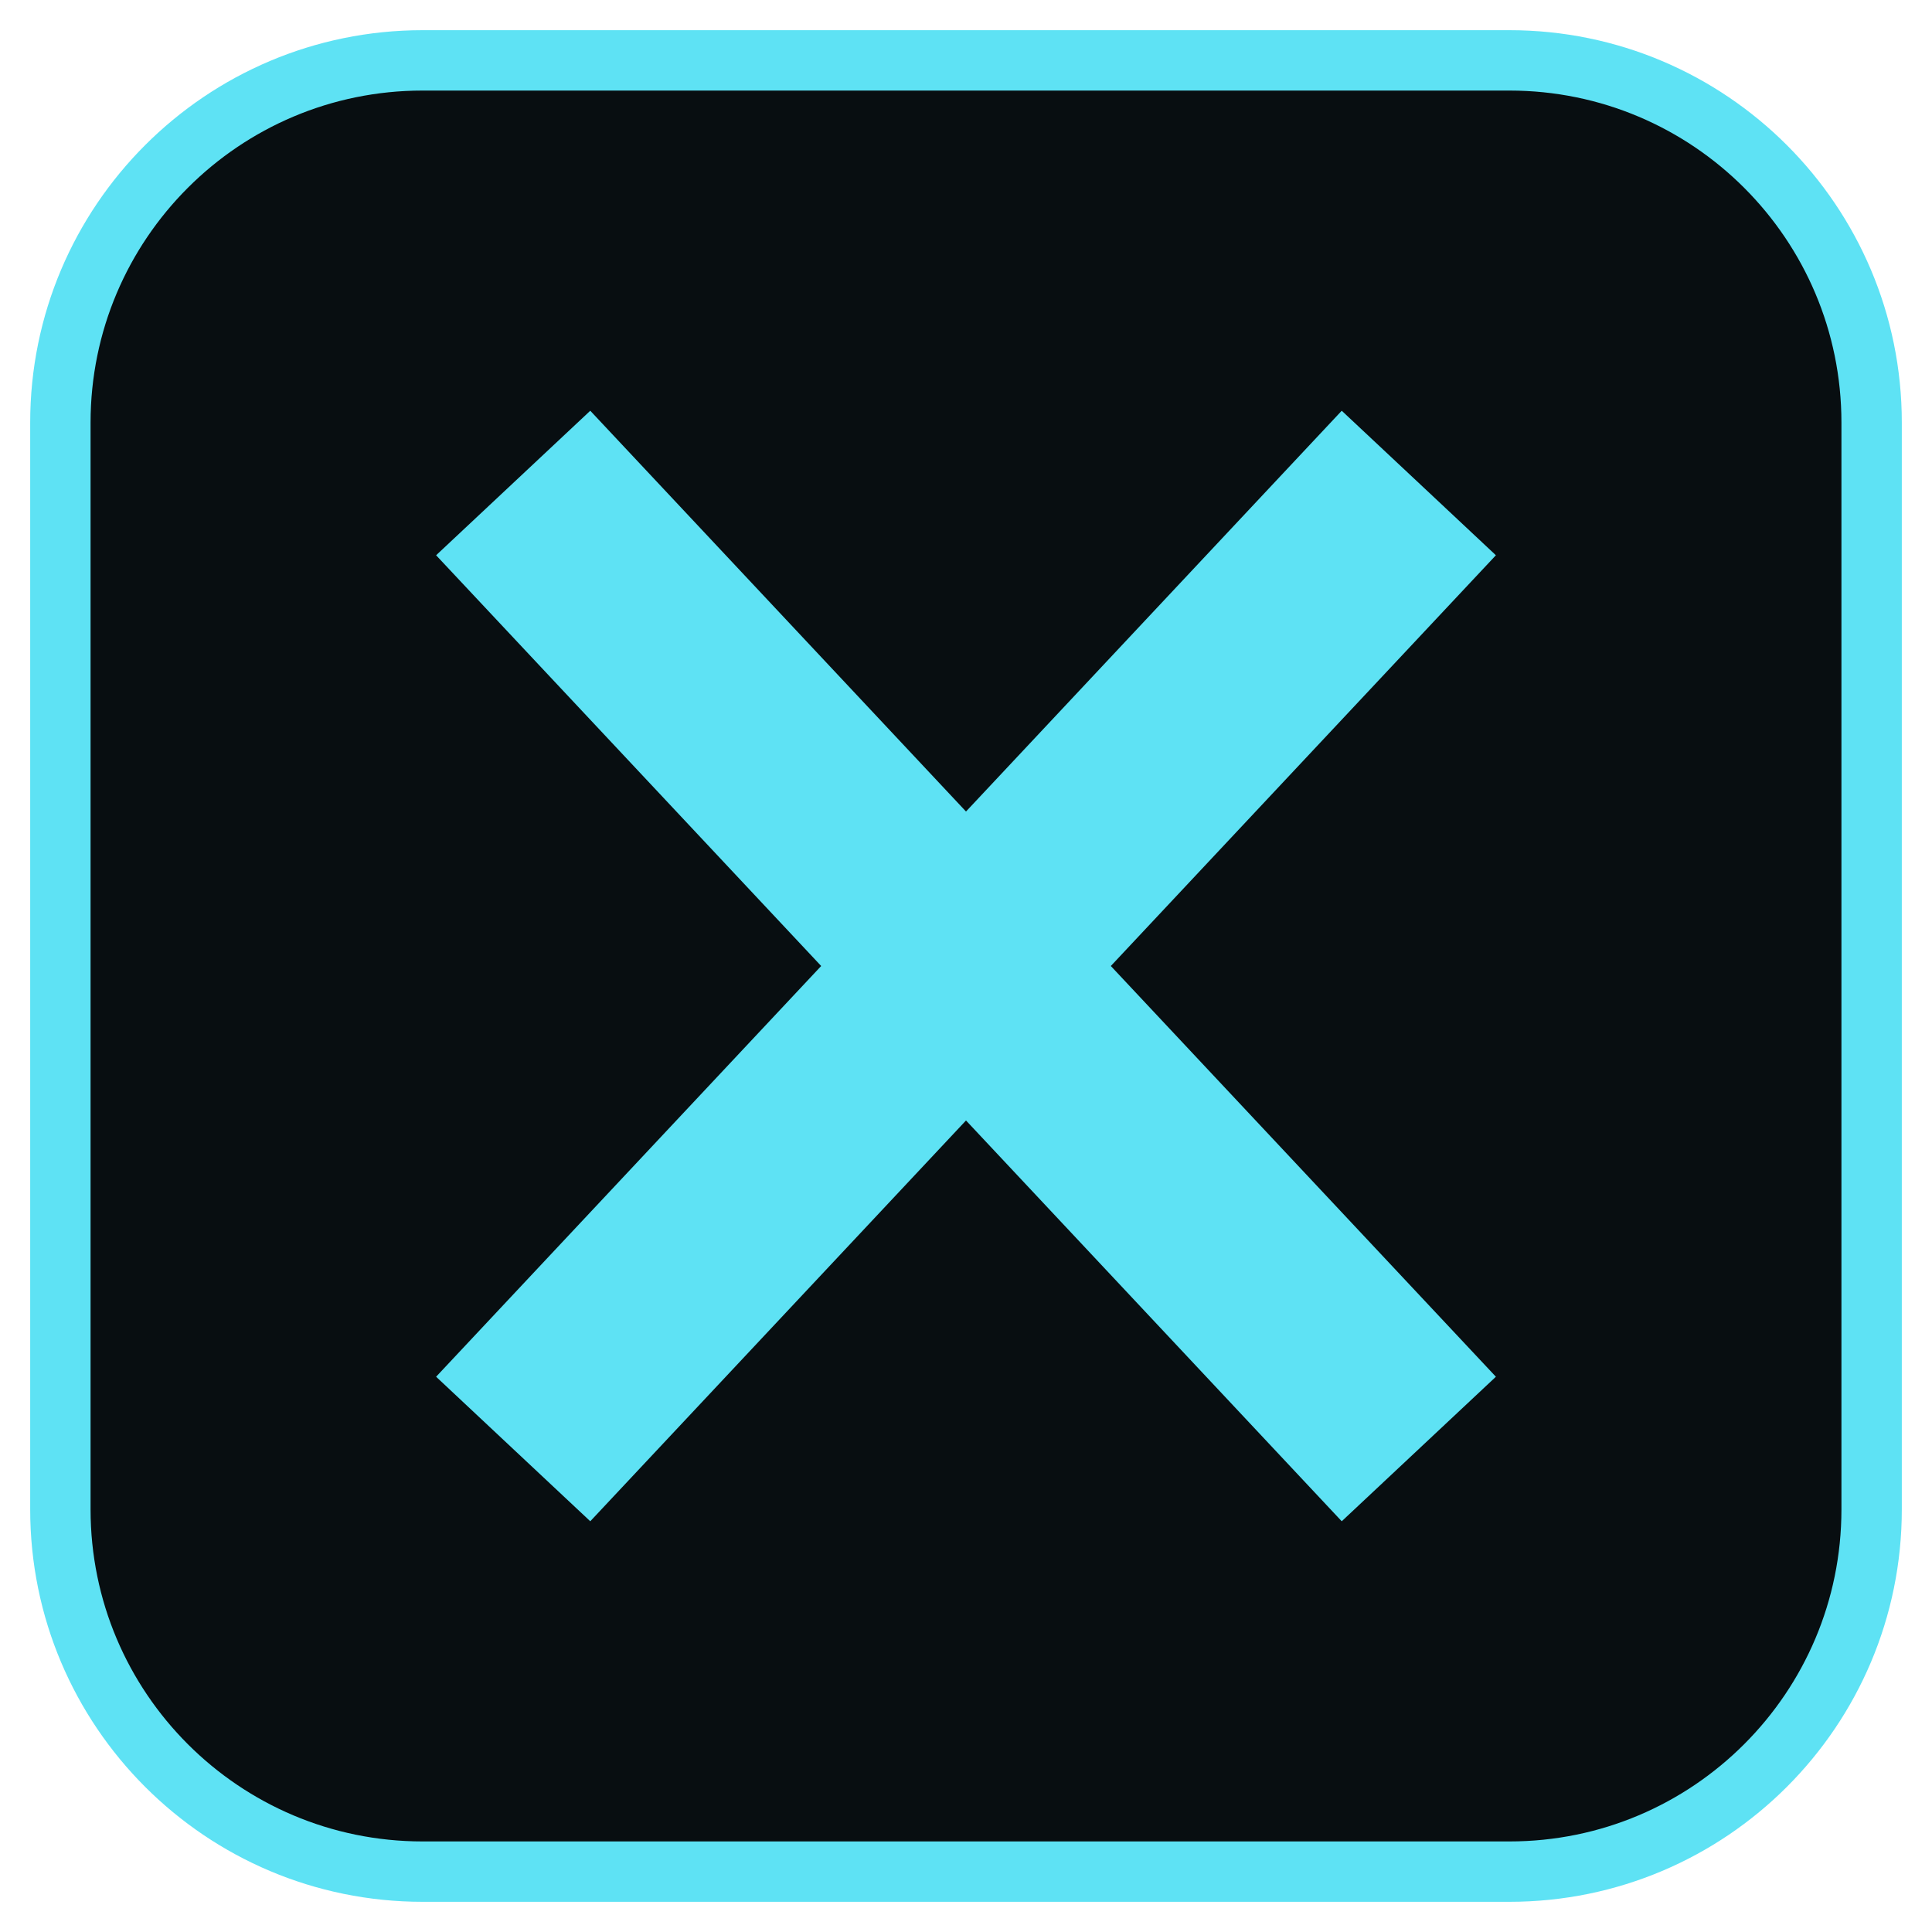
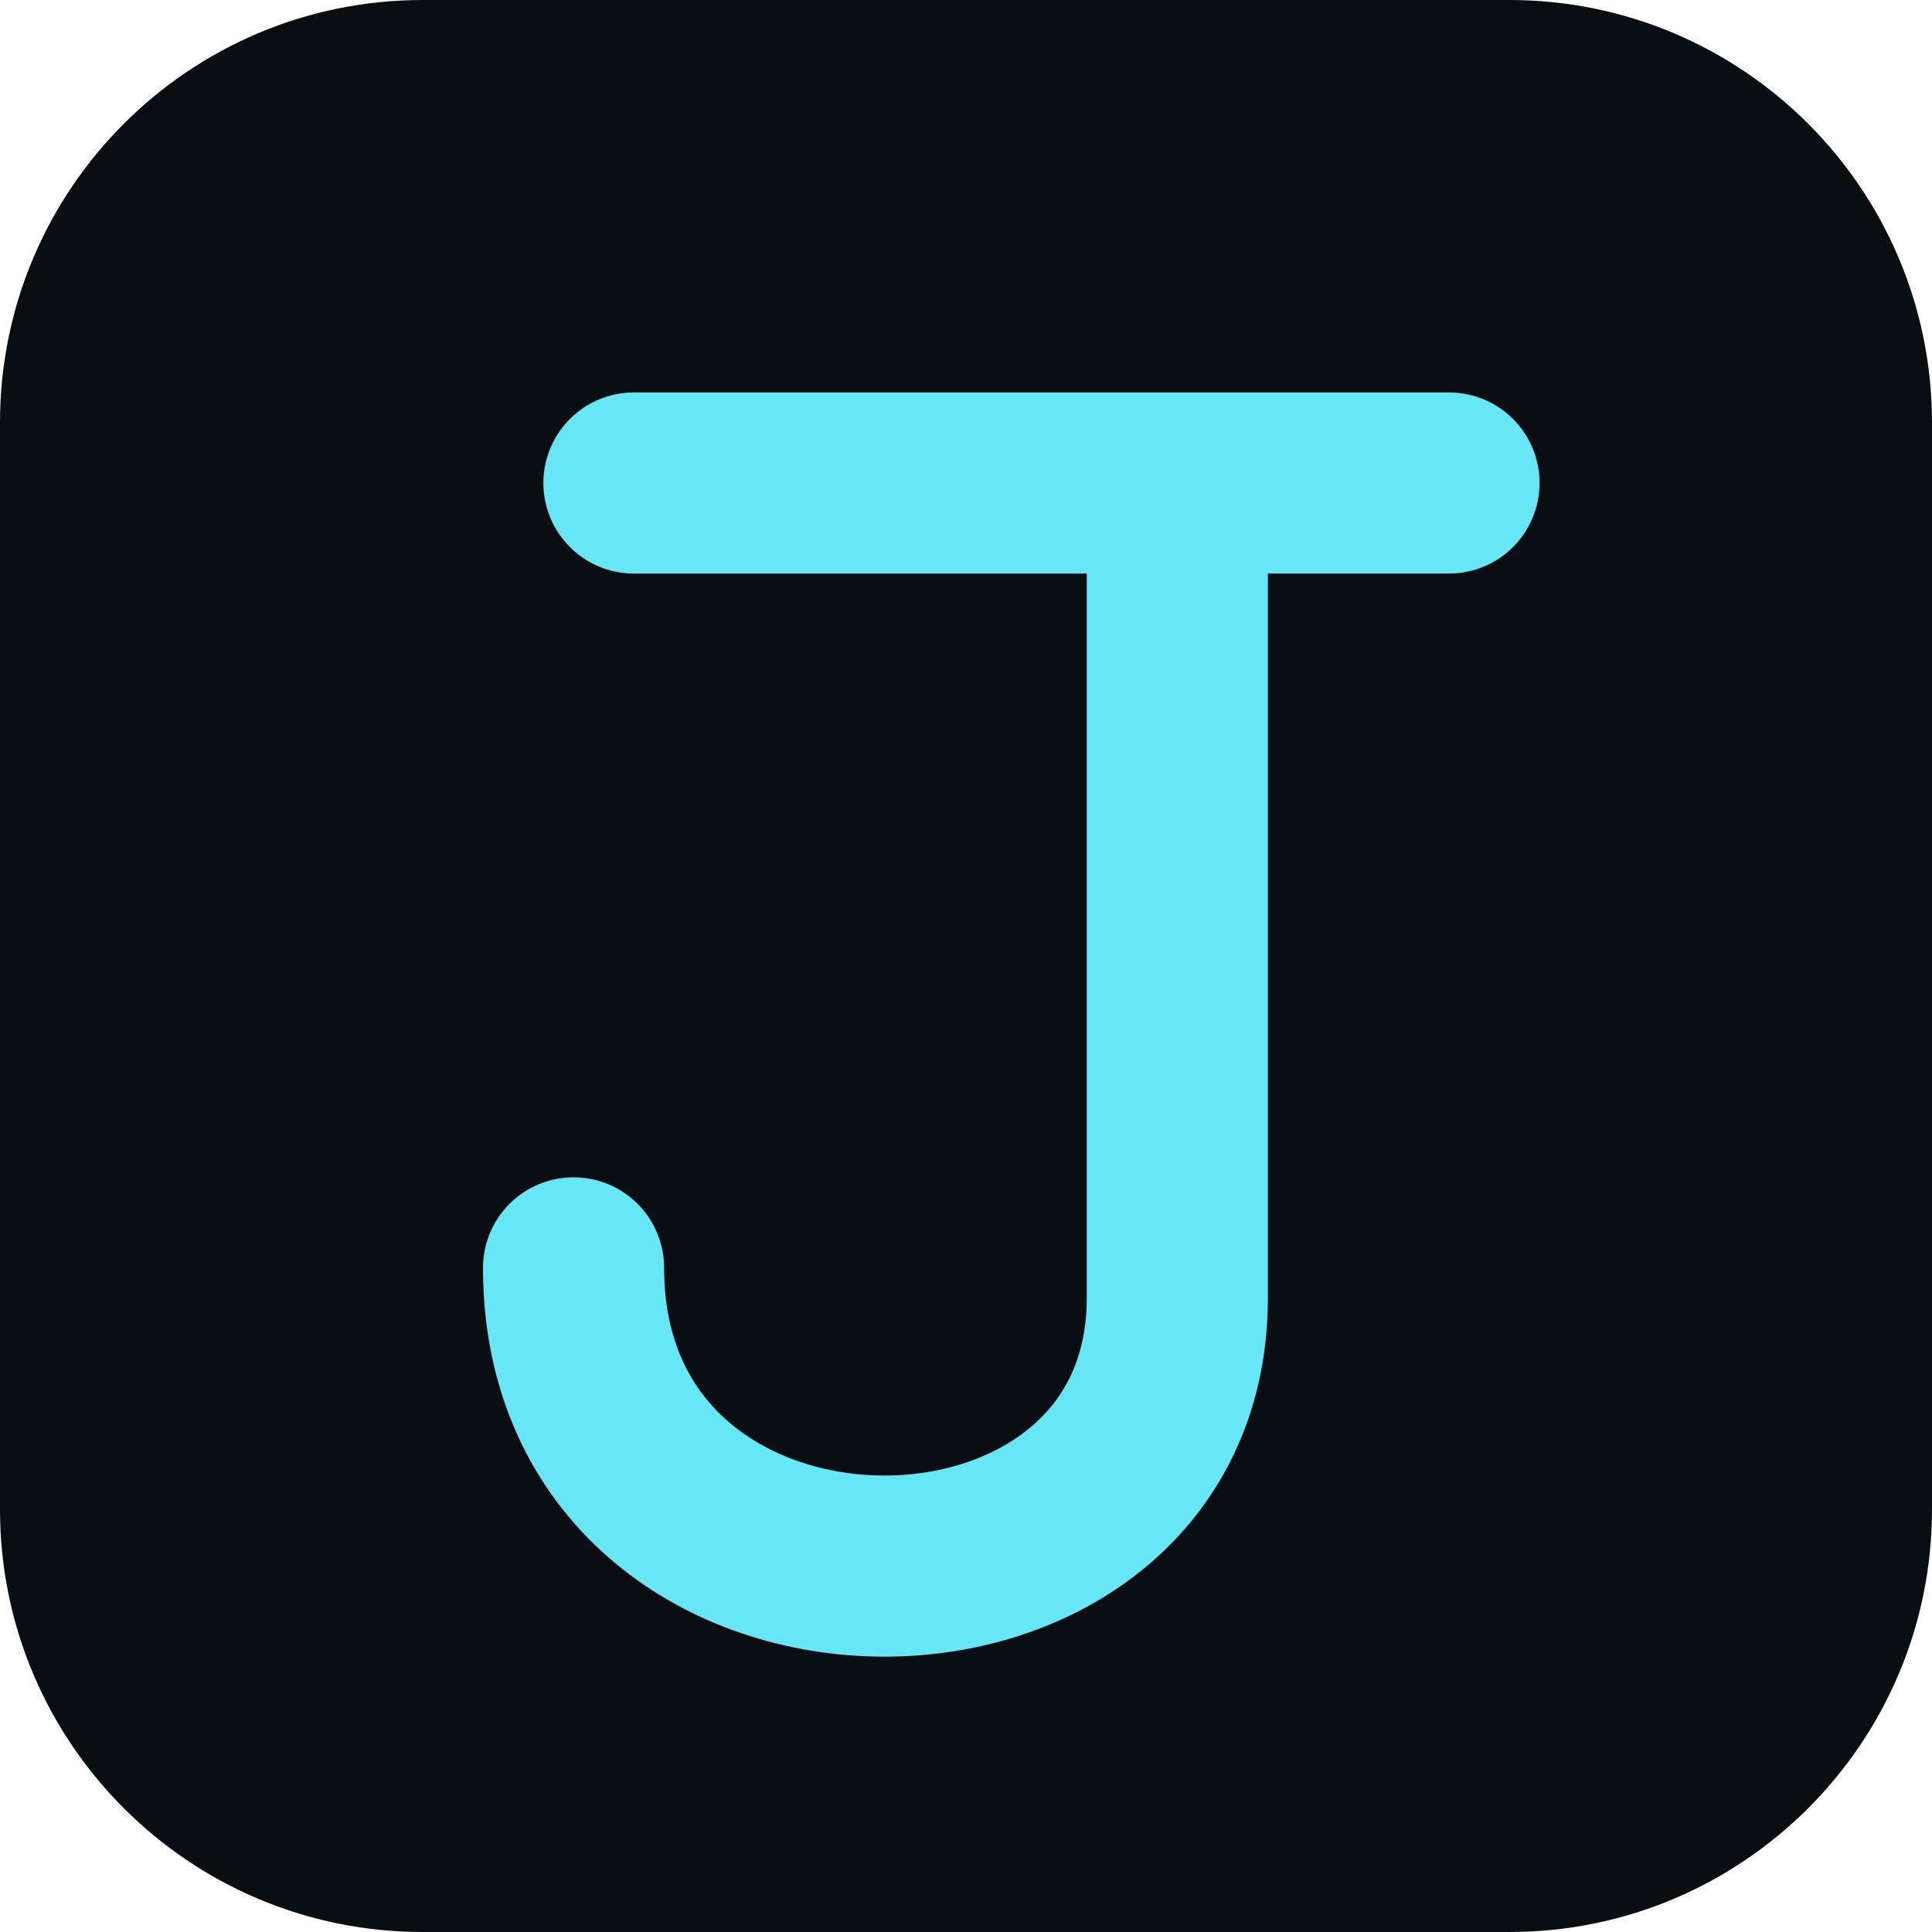
<svg xmlns="http://www.w3.org/2000/svg" viewBox="0 0 64 64">
-   <rect x="2" y="2" width="60" height="60" rx="12" fill="#080e11" stroke="#5ee2f4" stroke-width="2" />
-   <path d="m17 16 30 32M47 16 17 48" stroke="#5ee2f4" stroke-width="7" />
+   <rect width="64" height="64" rx="14" fill="#080e11" />
+   <path d="M21 16h27M39 17v26c0 12-20 12-20-1" fill="none" stroke="#67e6f5" stroke-width="6" stroke-linecap="round" />
</svg>
